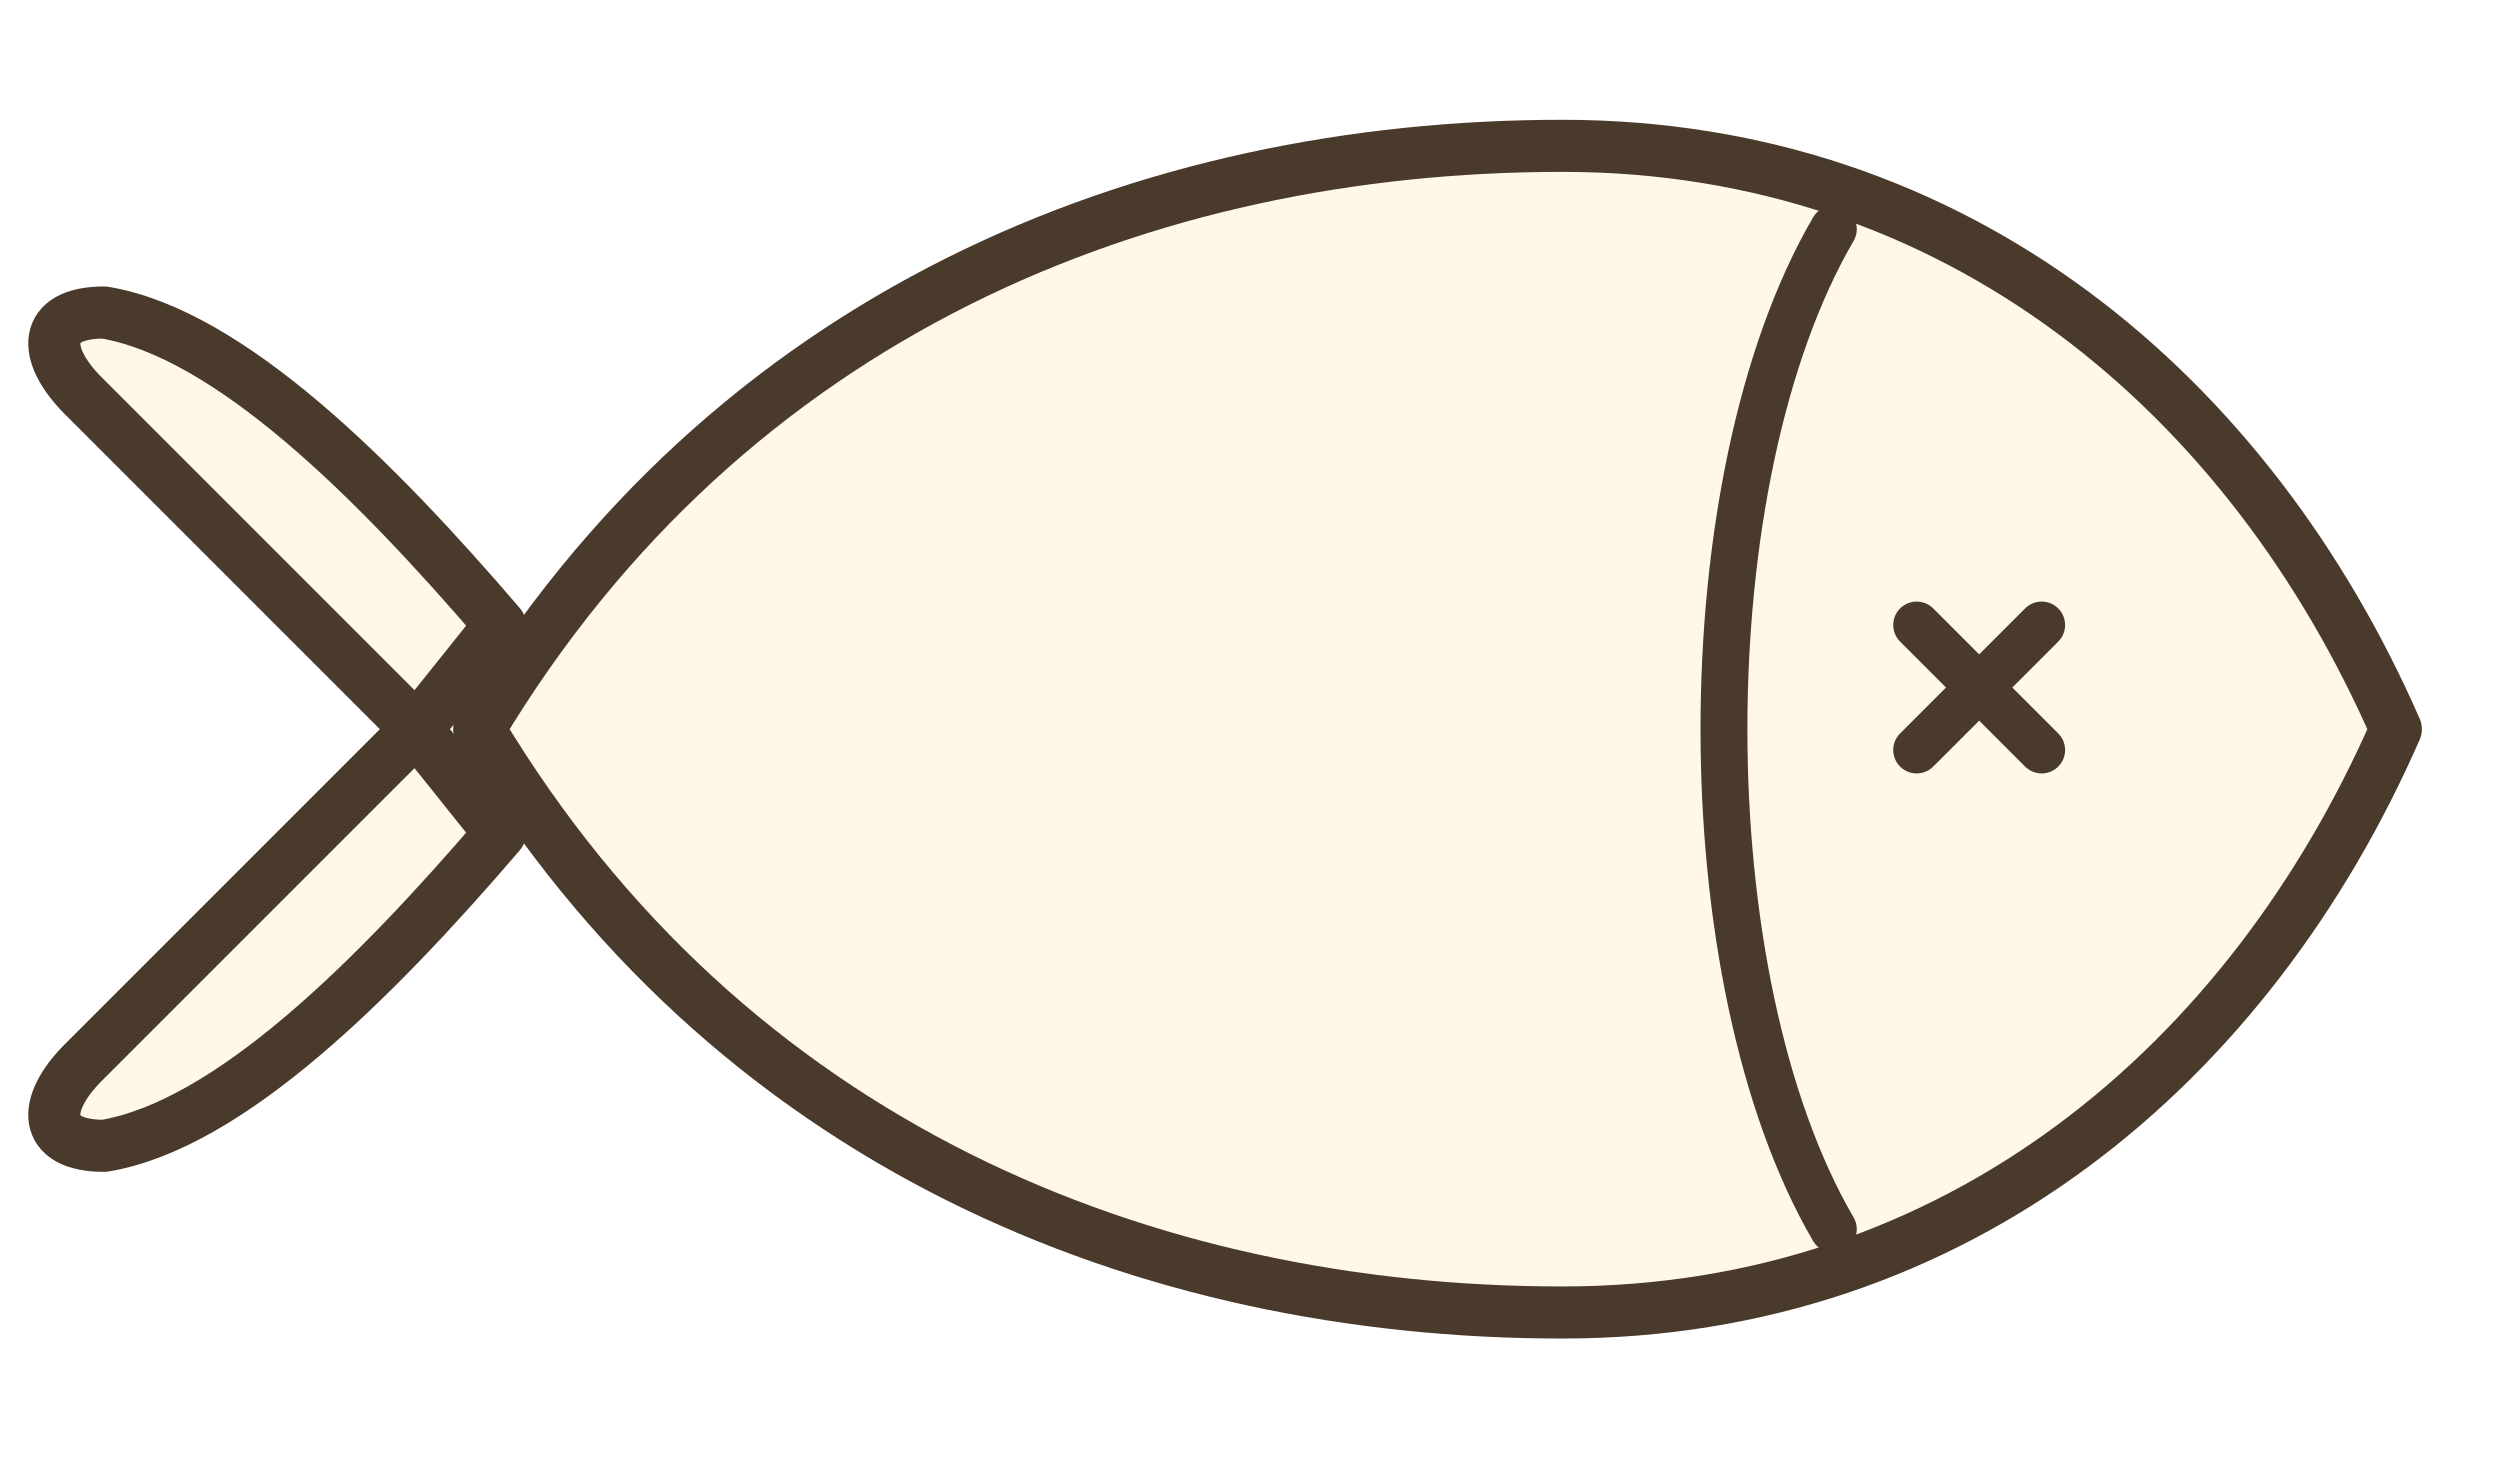
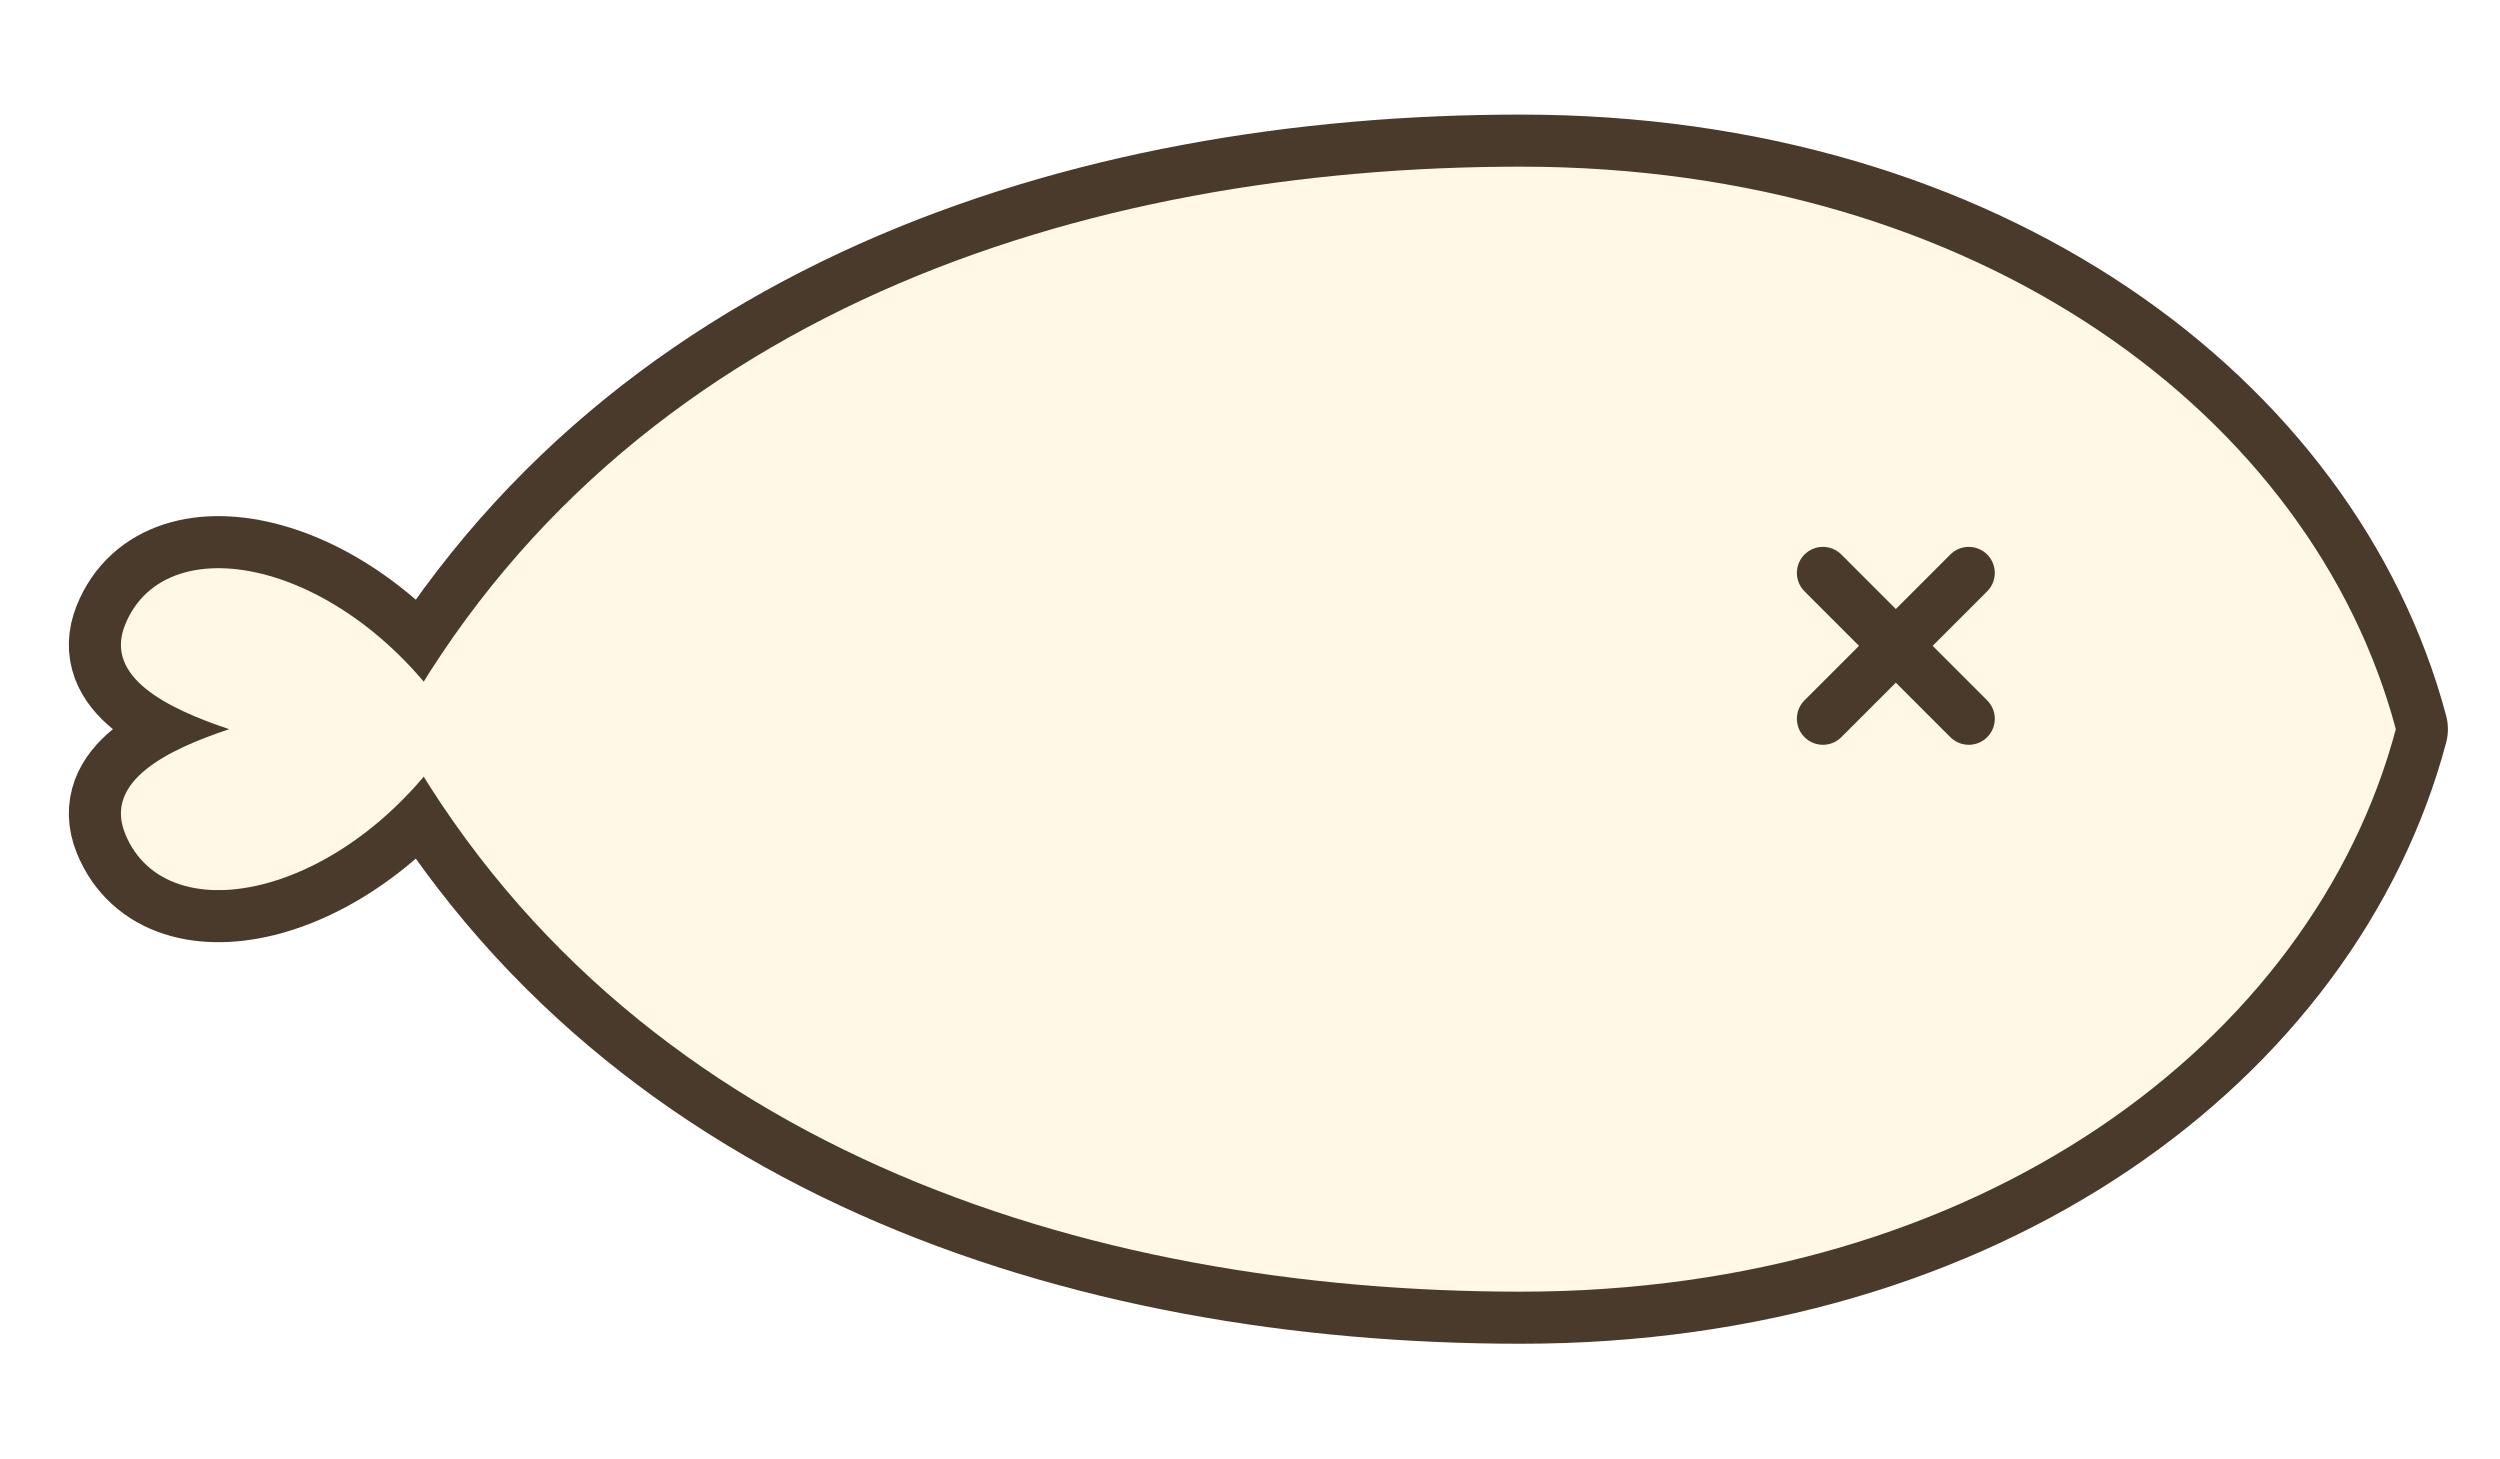
<svg xmlns="http://www.w3.org/2000/svg" viewBox="0 0 240 140">
-   <g fill="#fff8e7" stroke="#4a3a2c" stroke-width="5" stroke-linejoin="round" stroke-linecap="round">
-     <path d="M40 70 L8 38 C4 34 4 30 10 30 C22 32 36 46 48 60 Z" />
-     <path d="M40 70 L8 102 C4 106 4 110 10 110 C22 108 36 94 48 80 Z" />
-     <path d="M46 70 C70 30 110 14 150 14 C188 14 216 38 230 70 C216 102 188 126 150 126 C110 126 70 110 46 70 Z" />
+   <g fill="#4a3a2c" stroke="#4a3a2c" stroke-width="10" stroke-linejoin="round">
+     <path d="M44 70 C34 54 16 50 12 60 C10 65 16 68 22 70 C16 72 10 75 12 80 C16 90 34 86 44 70 Z" />
+     <path d="M38 70 C60 30 104 16 146 16 C190 16 222 40 230 70 C222 100 190 124 146 124 C104 124 60 110 38 70 Z" />
  </g>
-   <path d="M176 22 C162 46 162 94 176 118" fill="none" stroke="#4a3a2c" stroke-width="4.5" stroke-linecap="round" />
-   <path d="M184 60 L196 72 M196 60 L184 72" stroke="#4a3a2c" stroke-width="4.5" stroke-linecap="round" />
+   <g fill="#fff8e7">
+     <path d="M44 70 C34 54 16 50 12 60 C10 65 16 68 22 70 C16 72 10 75 12 80 C16 90 34 86 44 70 Z" />
+     <path d="M38 70 C60 30 104 16 146 16 C190 16 222 40 230 70 C222 100 190 124 146 124 C104 124 60 110 38 70 Z" />
+   </g>
+   <path d="M175 55 L189 69 M189 55 L175 69" stroke="#4a3a2c" stroke-width="5" stroke-linecap="round" />
</svg>
